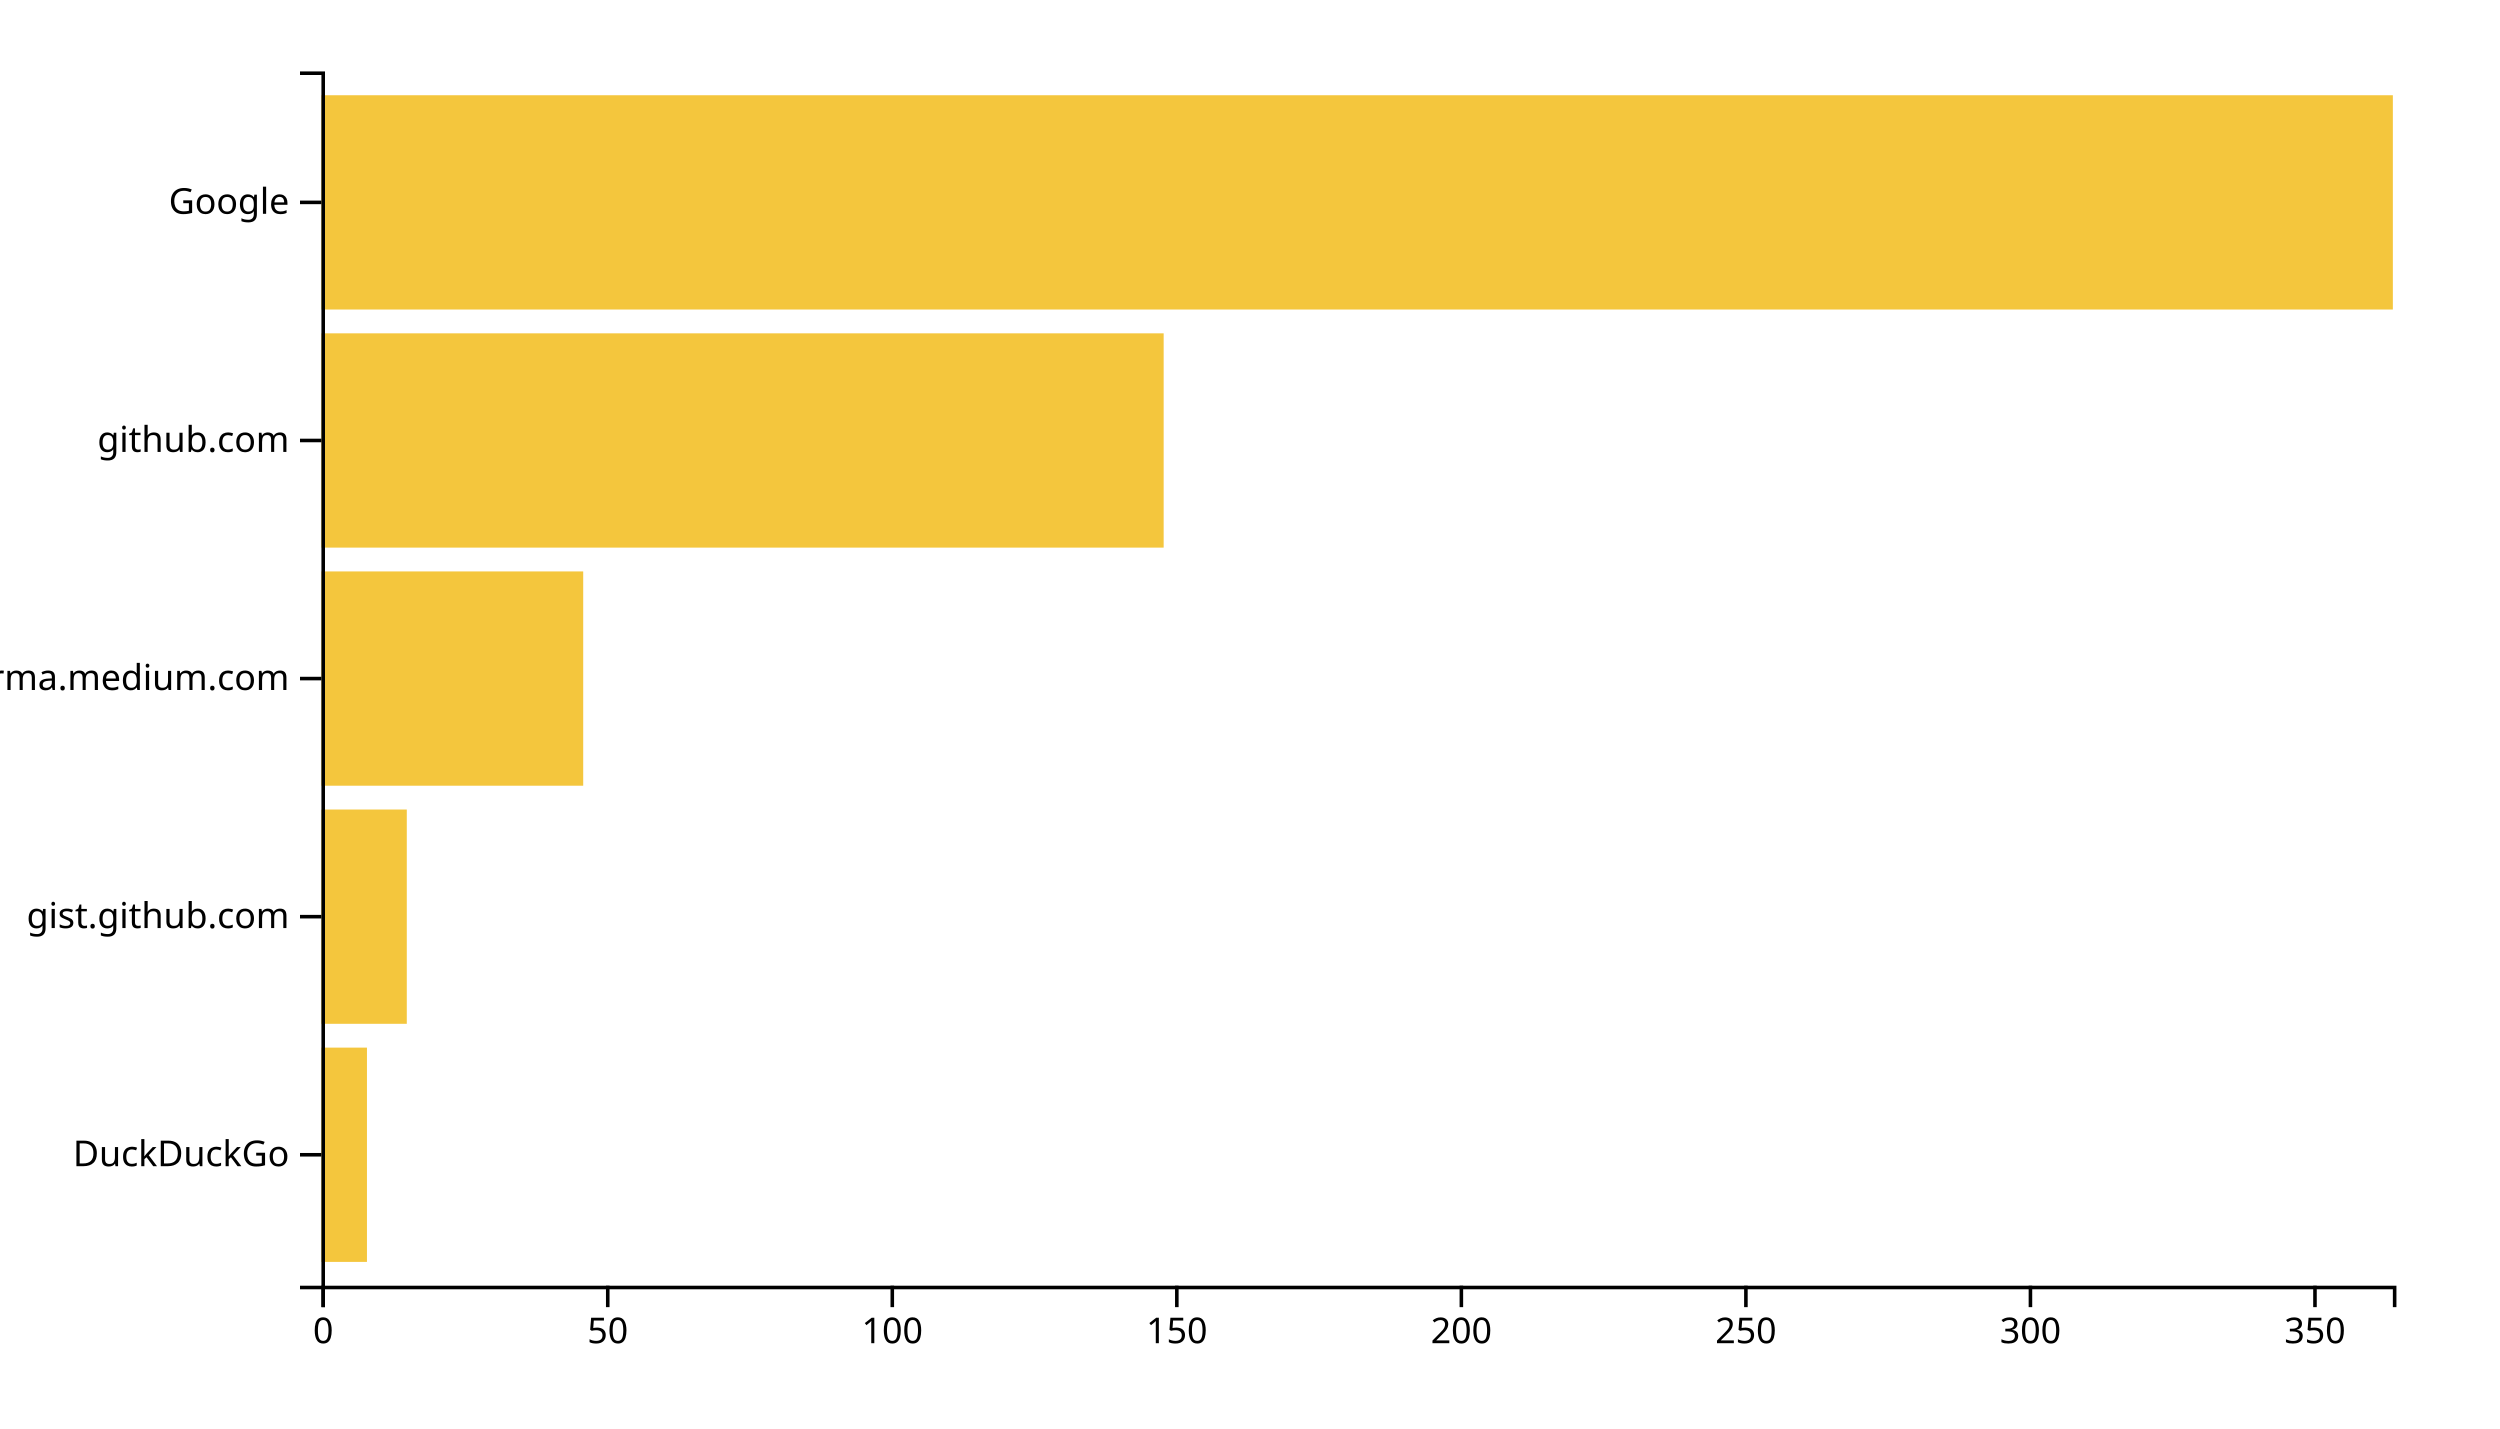
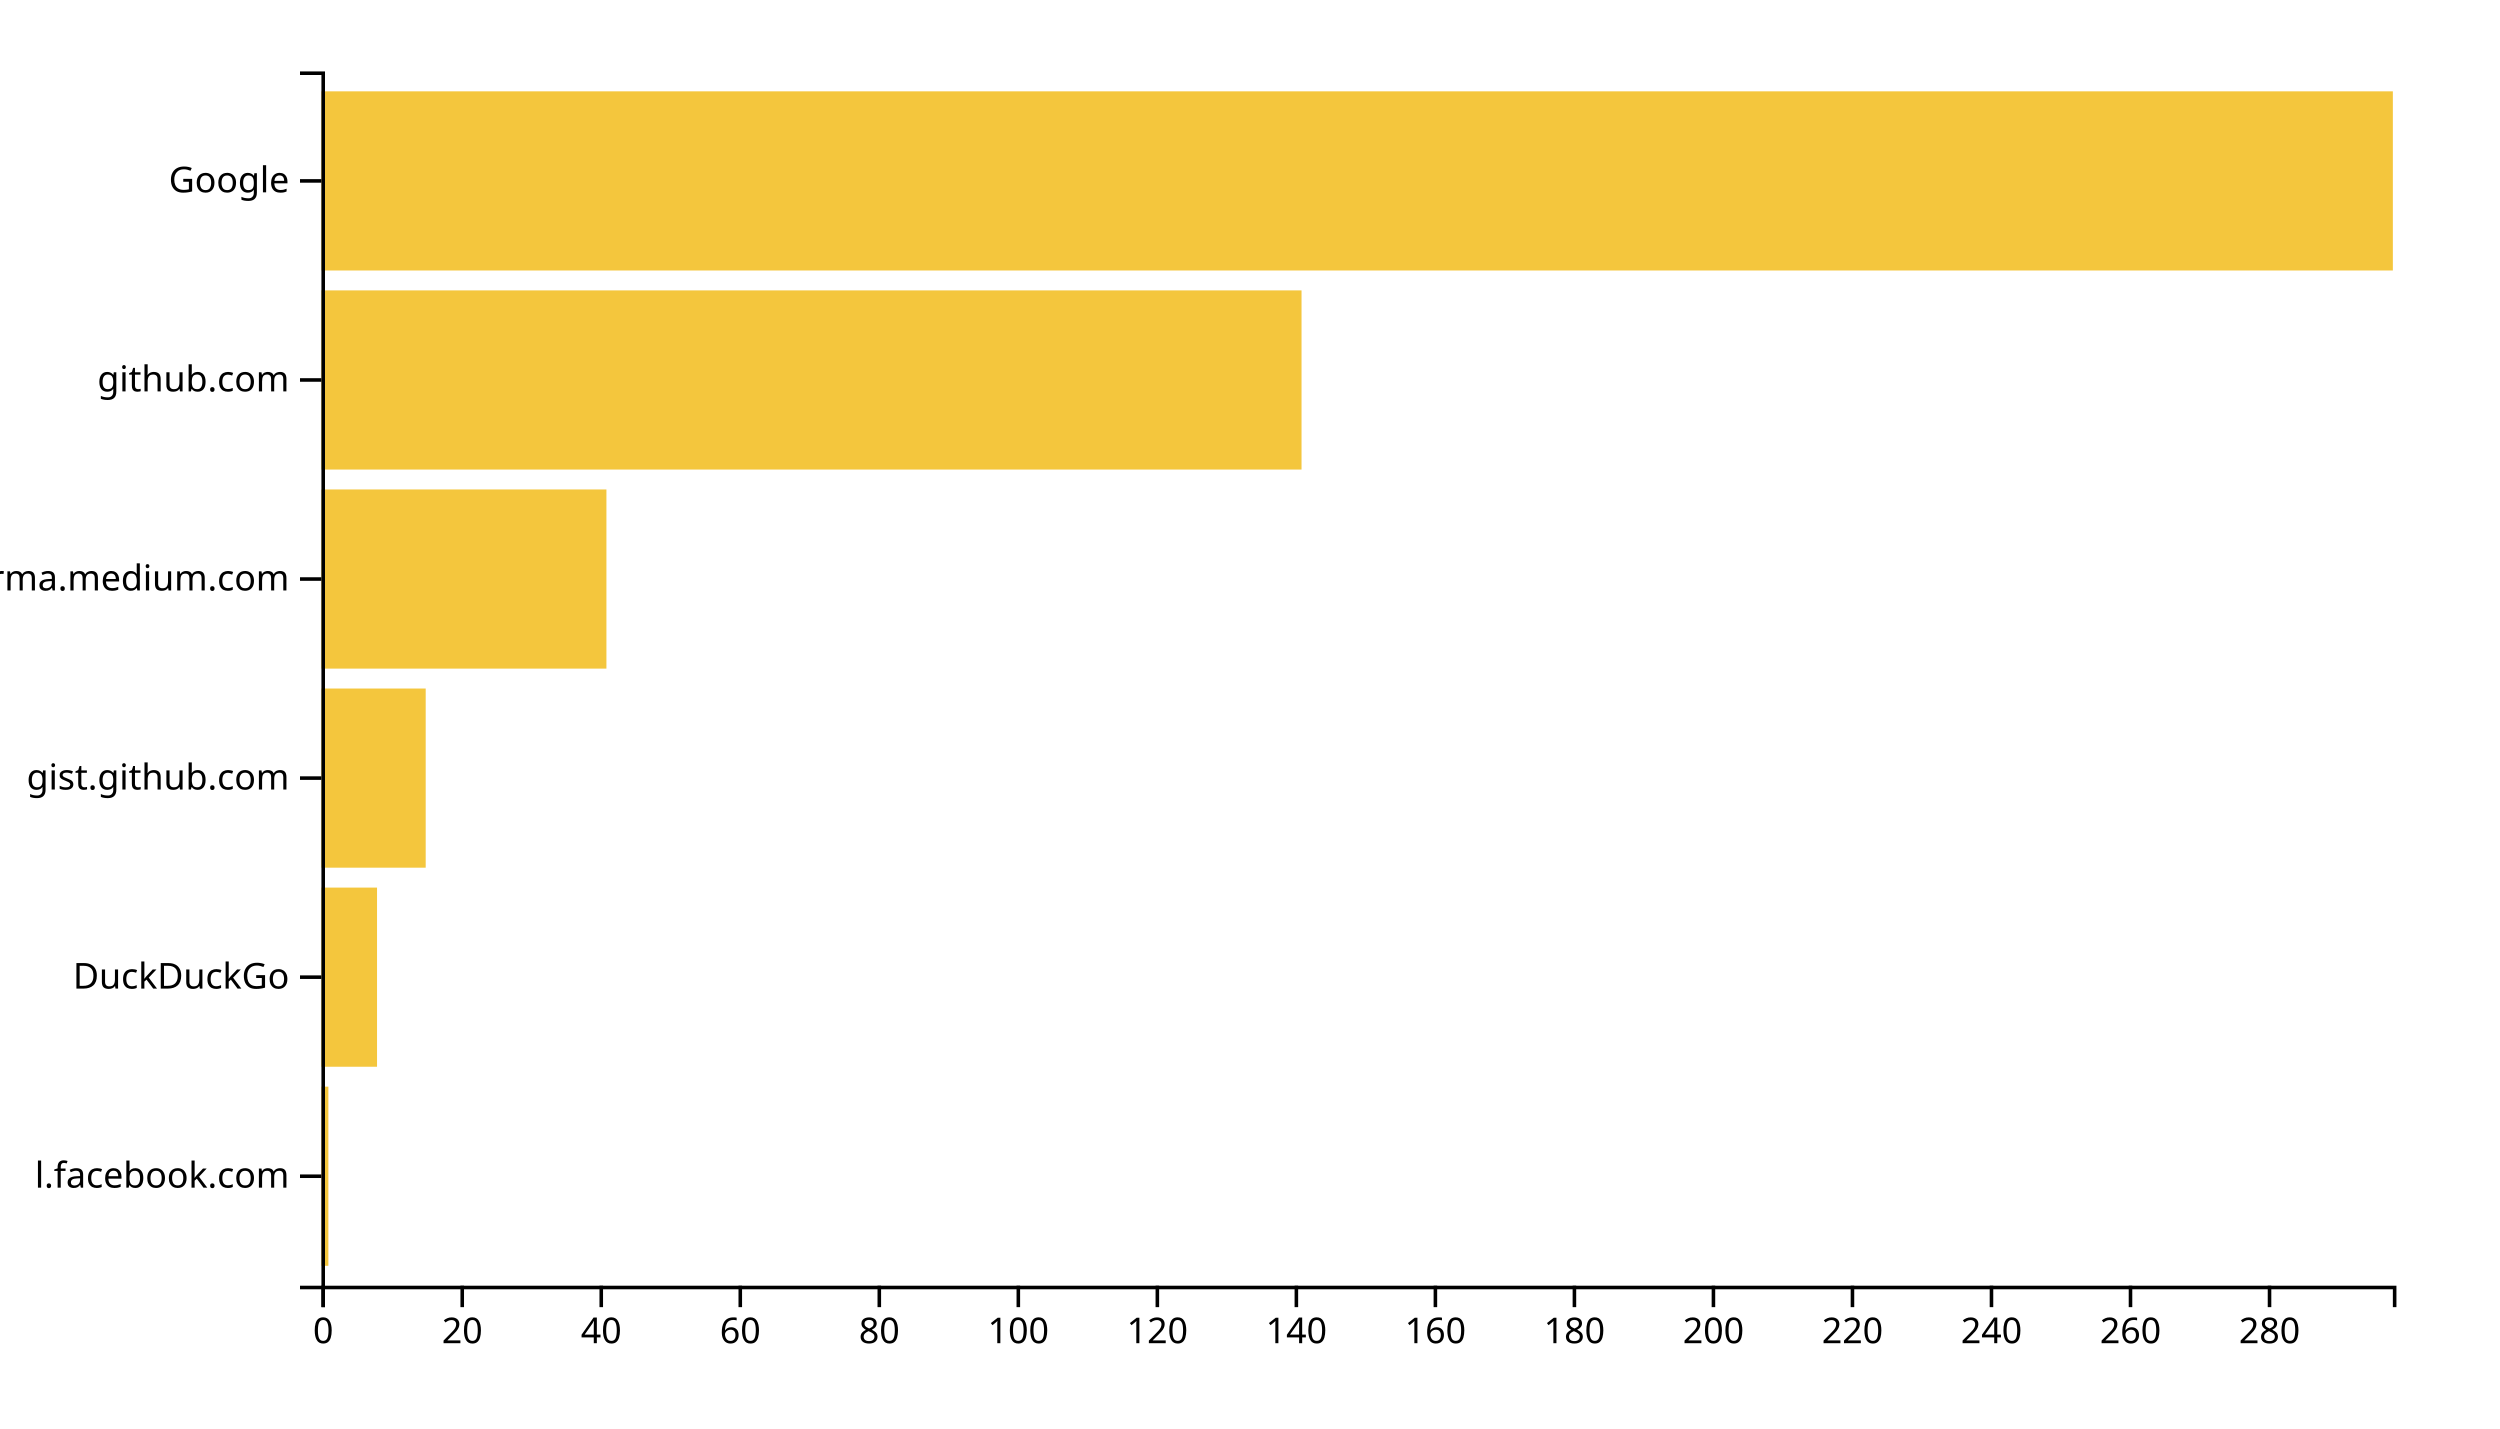
<svg xmlns="http://www.w3.org/2000/svg" width="700" height="400">
  <g transform="translate(90,20)">
-     <rect class="bar" width="12.747" y="273.333" height="60" style="fill: #f4c63d; text-anchor: end;" />
-     <rect class="bar" width="23.901" y="206.667" height="60" style="fill: #f4c63d; text-anchor: end;" />
-     <rect class="bar" width="73.297" y="140" height="60" style="fill: #f4c63d; text-anchor: end;" />
-     <rect class="bar" width="235.824" y="73.333" height="60" style="fill: #f4c63d; text-anchor: end;" />
-     <rect class="bar" width="580" y="6.667" height="60" style="fill: #f4c63d; text-anchor: end;" />
+     <rect class="bar" width="1.946" y="284.262" height="50.164" style="fill: #f4c63d; text-anchor: end;" />
+     <rect class="bar" width="15.57" y="228.525" height="50.164" style="fill: #f4c63d; text-anchor: end;" />
+     <rect class="bar" width="29.195" y="172.787" height="50.164" style="fill: #f4c63d; text-anchor: end;" />
+     <rect class="bar" width="79.799" y="117.049" height="50.164" style="fill: #f4c63d; text-anchor: end;" />
+     <rect class="bar" width="274.43" y="61.311" height="50.164" style="fill: #f4c63d; text-anchor: end;" />
+     <rect class="bar" width="580" y="5.574" height="50.164" style="fill: #f4c63d; text-anchor: end;" />
    <g transform="translate(0,340)" fill="none" font-size="10" font-family="sans-serif" text-anchor="middle">
      <path class="domain" stroke="currentColor" d="M0.5,6V0.5H580.5V6" />
      <g class="tick" opacity="1" transform="translate(0.5,0)">
        <line stroke="currentColor" y2="6" />
        <text fill="currentColor" y="9" dy="0.71em">0</text>
      </g>
-       <g class="tick" opacity="1" transform="translate(80.17033,0)">
+       <g class="tick" opacity="1" transform="translate(39.42617,0)">
        <line stroke="currentColor" y2="6" />
-         <text fill="currentColor" y="9" dy="0.71em">50</text>
+         <text fill="currentColor" y="9" dy="0.71em">20</text>
      </g>
-       <g class="tick" opacity="1" transform="translate(159.8407,0)">
+       <g class="tick" opacity="1" transform="translate(78.35235,0)">
+         <line stroke="currentColor" y2="6" />
+         <text fill="currentColor" y="9" dy="0.71em">40</text>
+       </g>
+       <g class="tick" opacity="1" transform="translate(117.2785,0)">
+         <line stroke="currentColor" y2="6" />
+         <text fill="currentColor" y="9" dy="0.71em">60</text>
+       </g>
+       <g class="tick" opacity="1" transform="translate(156.2047,0)">
+         <line stroke="currentColor" y2="6" />
+         <text fill="currentColor" y="9" dy="0.71em">80</text>
+       </g>
+       <g class="tick" opacity="1" transform="translate(195.1309,0)">
        <line stroke="currentColor" y2="6" />
        <text fill="currentColor" y="9" dy="0.71em">100</text>
      </g>
-       <g class="tick" opacity="1" transform="translate(239.511,0)">
+       <g class="tick" opacity="1" transform="translate(234.057,0)">
        <line stroke="currentColor" y2="6" />
-         <text fill="currentColor" y="9" dy="0.71em">150</text>
+         <text fill="currentColor" y="9" dy="0.71em">120</text>
      </g>
-       <g class="tick" opacity="1" transform="translate(319.1813,0)">
+       <g class="tick" opacity="1" transform="translate(272.9832,0)">
+         <line stroke="currentColor" y2="6" />
+         <text fill="currentColor" y="9" dy="0.71em">140</text>
+       </g>
+       <g class="tick" opacity="1" transform="translate(311.9094,0)">
+         <line stroke="currentColor" y2="6" />
+         <text fill="currentColor" y="9" dy="0.71em">160</text>
+       </g>
+       <g class="tick" opacity="1" transform="translate(350.8356,0)">
+         <line stroke="currentColor" y2="6" />
+         <text fill="currentColor" y="9" dy="0.71em">180</text>
+       </g>
+       <g class="tick" opacity="1" transform="translate(389.7617,0)">
        <line stroke="currentColor" y2="6" />
        <text fill="currentColor" y="9" dy="0.71em">200</text>
      </g>
-       <g class="tick" opacity="1" transform="translate(398.8516,0)">
+       <g class="tick" opacity="1" transform="translate(428.6879,0)">
        <line stroke="currentColor" y2="6" />
-         <text fill="currentColor" y="9" dy="0.71em">250</text>
+         <text fill="currentColor" y="9" dy="0.71em">220</text>
      </g>
-       <g class="tick" opacity="1" transform="translate(478.522,0)">
+       <g class="tick" opacity="1" transform="translate(467.6141,0)">
        <line stroke="currentColor" y2="6" />
-         <text fill="currentColor" y="9" dy="0.71em">300</text>
+         <text fill="currentColor" y="9" dy="0.71em">240</text>
      </g>
-       <g class="tick" opacity="1" transform="translate(558.1923,0)">
+       <g class="tick" opacity="1" transform="translate(506.5403,0)">
        <line stroke="currentColor" y2="6" />
-         <text fill="currentColor" y="9" dy="0.71em">350</text>
+         <text fill="currentColor" y="9" dy="0.71em">260</text>
+       </g>
+       <g class="tick" opacity="1" transform="translate(545.4664,0)">
+         <line stroke="currentColor" y2="6" />
+         <text fill="currentColor" y="9" dy="0.71em">280</text>
      </g>
    </g>
    <g fill="none" font-size="10" font-family="sans-serif" text-anchor="end">
      <path class="domain" stroke="currentColor" d="M-6,340.5H0.5V0.5H-6" />
-       <g class="tick" opacity="1" transform="translate(0,303.3333)">
+       <g class="tick" opacity="1" transform="translate(0,309.3443)">
+         <line stroke="currentColor" x2="-6" />
+         <text fill="currentColor" x="-9" dy="0.32em">l.facebook.com</text>
+       </g>
+       <g class="tick" opacity="1" transform="translate(0,253.6066)">
        <line stroke="currentColor" x2="-6" />
        <text fill="currentColor" x="-9" dy="0.32em">DuckDuckGo</text>
      </g>
-       <g class="tick" opacity="1" transform="translate(0,236.6667)">
+       <g class="tick" opacity="1" transform="translate(0,197.8689)">
        <line stroke="currentColor" x2="-6" />
        <text fill="currentColor" x="-9" dy="0.32em">gist.github.com</text>
      </g>
-       <g class="tick" opacity="1" transform="translate(0,170)">
+       <g class="tick" opacity="1" transform="translate(0,142.1311)">
        <line stroke="currentColor" x2="-6" />
        <text fill="currentColor" x="-9" dy="0.32em">xgirma.medium.com</text>
      </g>
-       <g class="tick" opacity="1" transform="translate(0,103.3333)">
+       <g class="tick" opacity="1" transform="translate(0,86.39344)">
        <line stroke="currentColor" x2="-6" />
        <text fill="currentColor" x="-9" dy="0.32em">github.com</text>
      </g>
-       <g class="tick" opacity="1" transform="translate(0,36.66667)">
+       <g class="tick" opacity="1" transform="translate(0,30.65574)">
        <line stroke="currentColor" x2="-6" />
        <text fill="currentColor" x="-9" dy="0.32em">Google</text>
      </g>
    </g>
  </g>
</svg>
